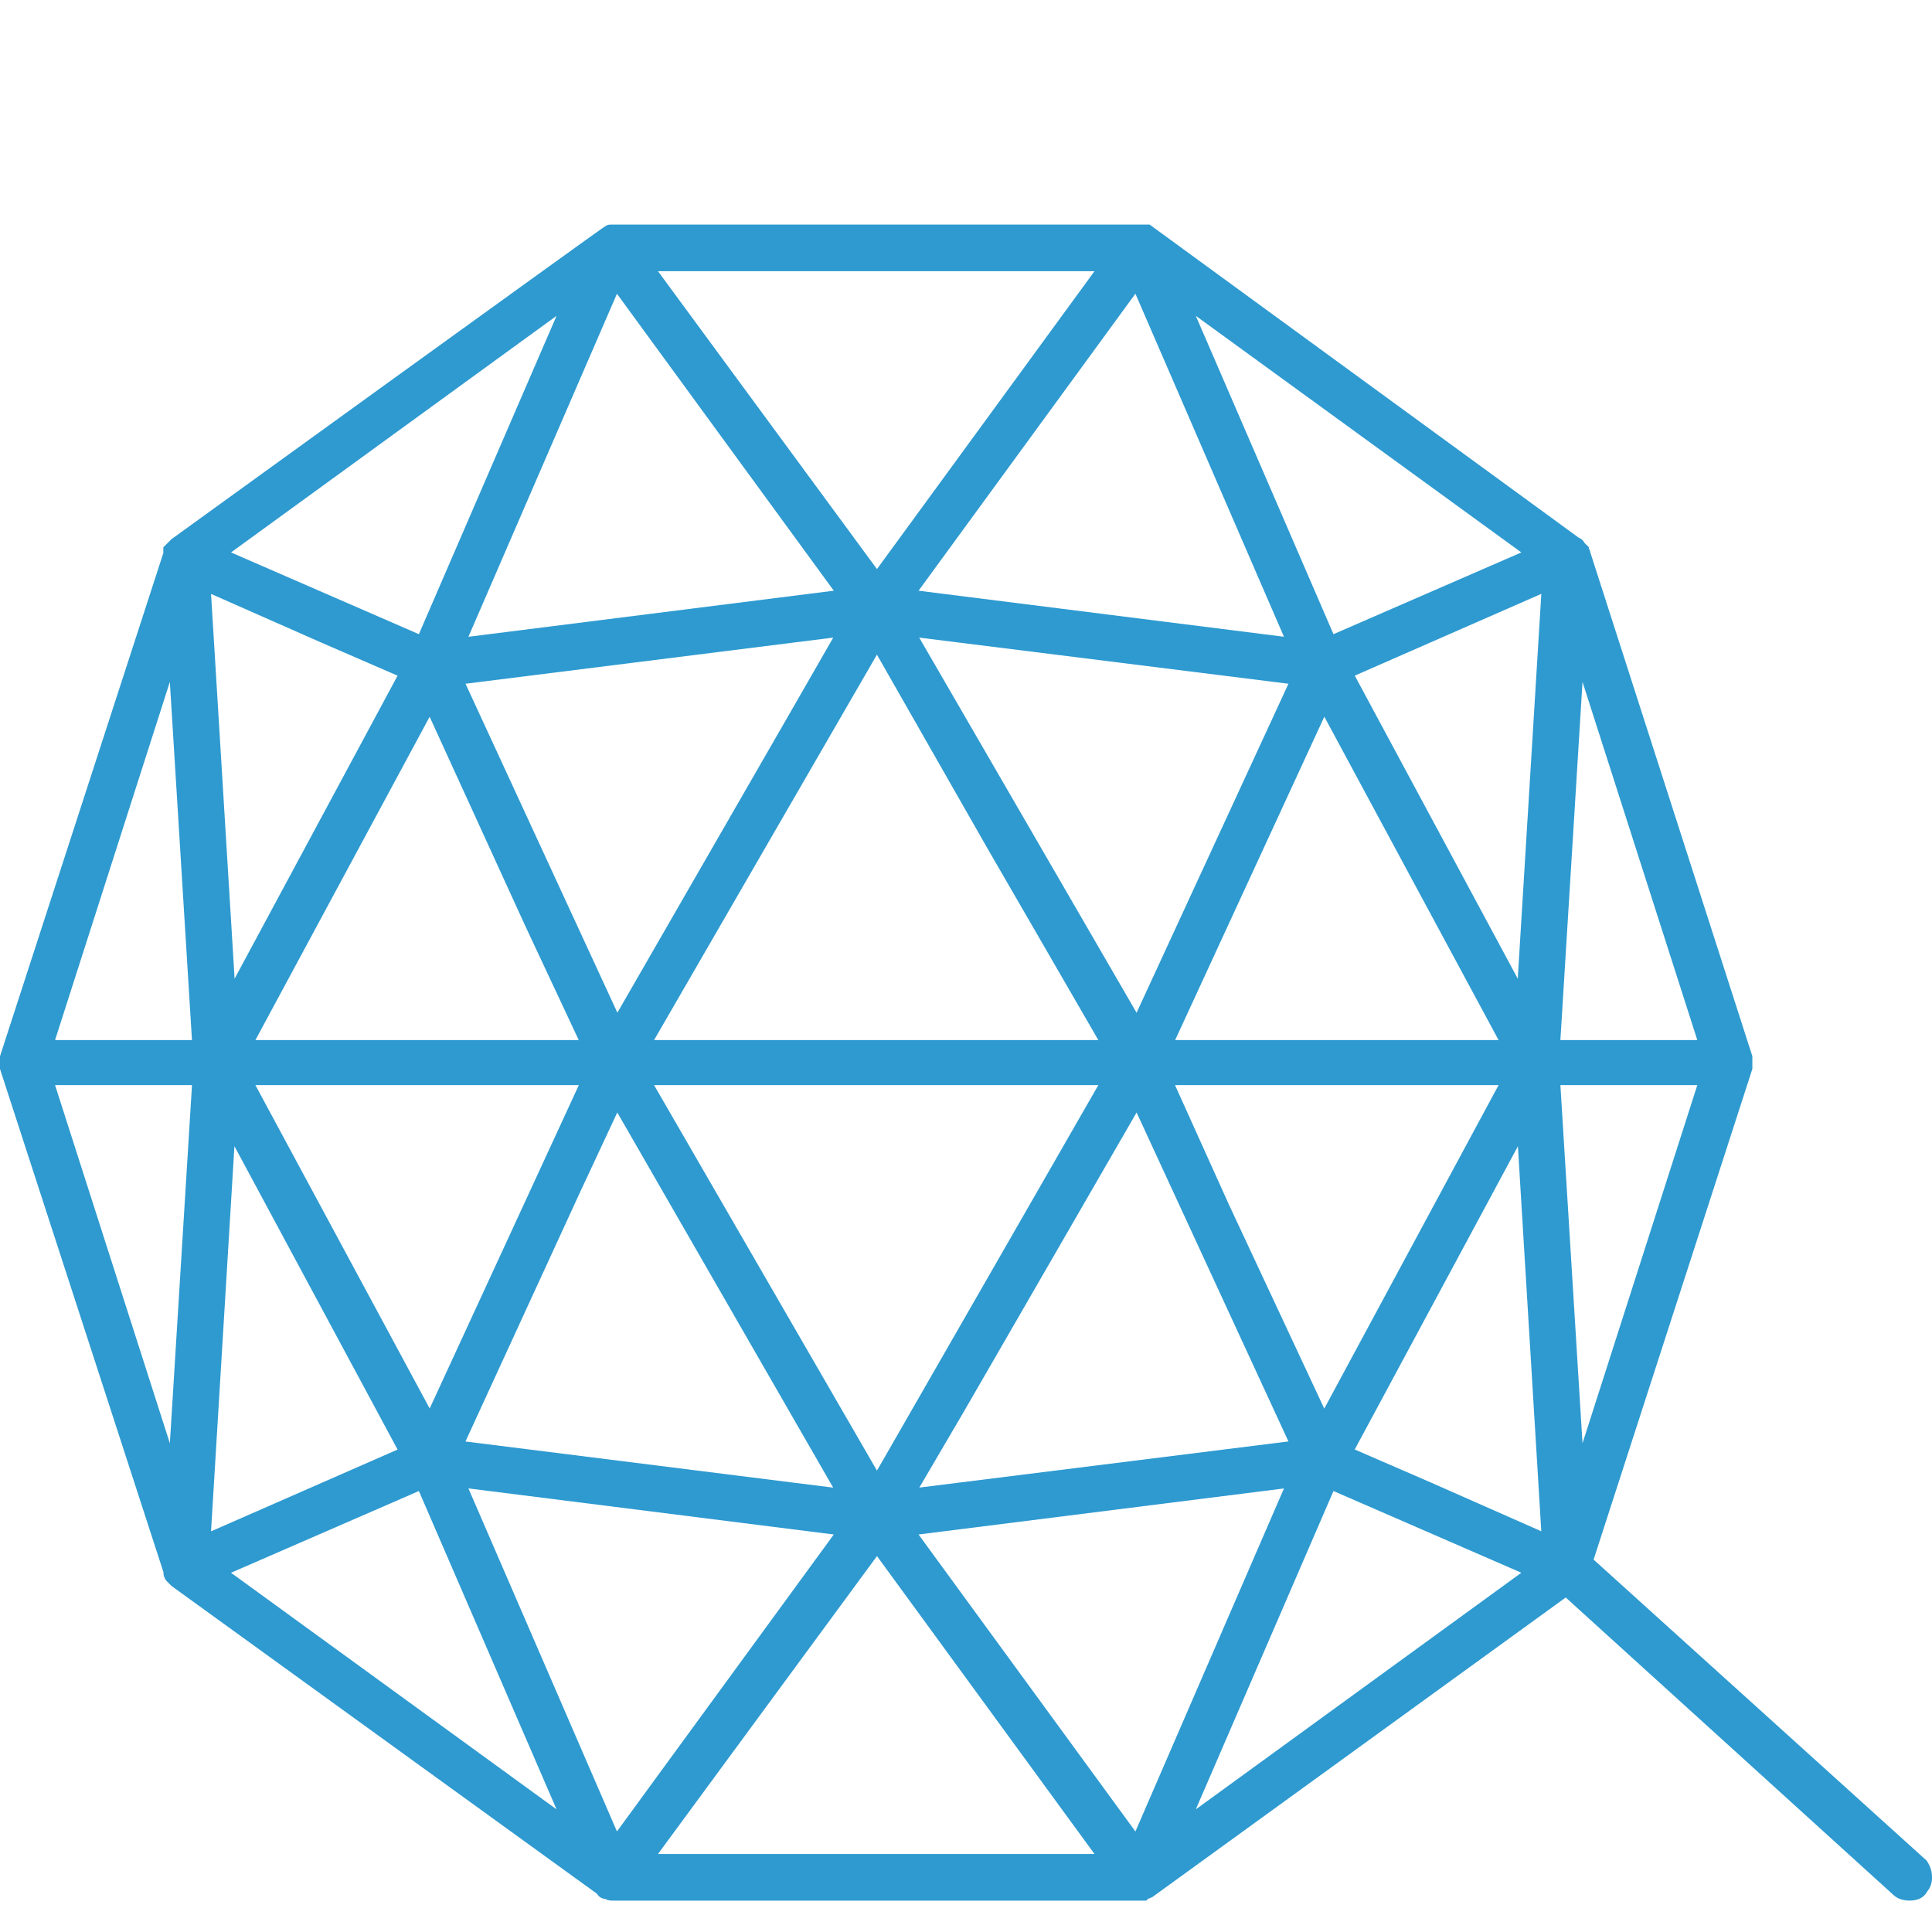
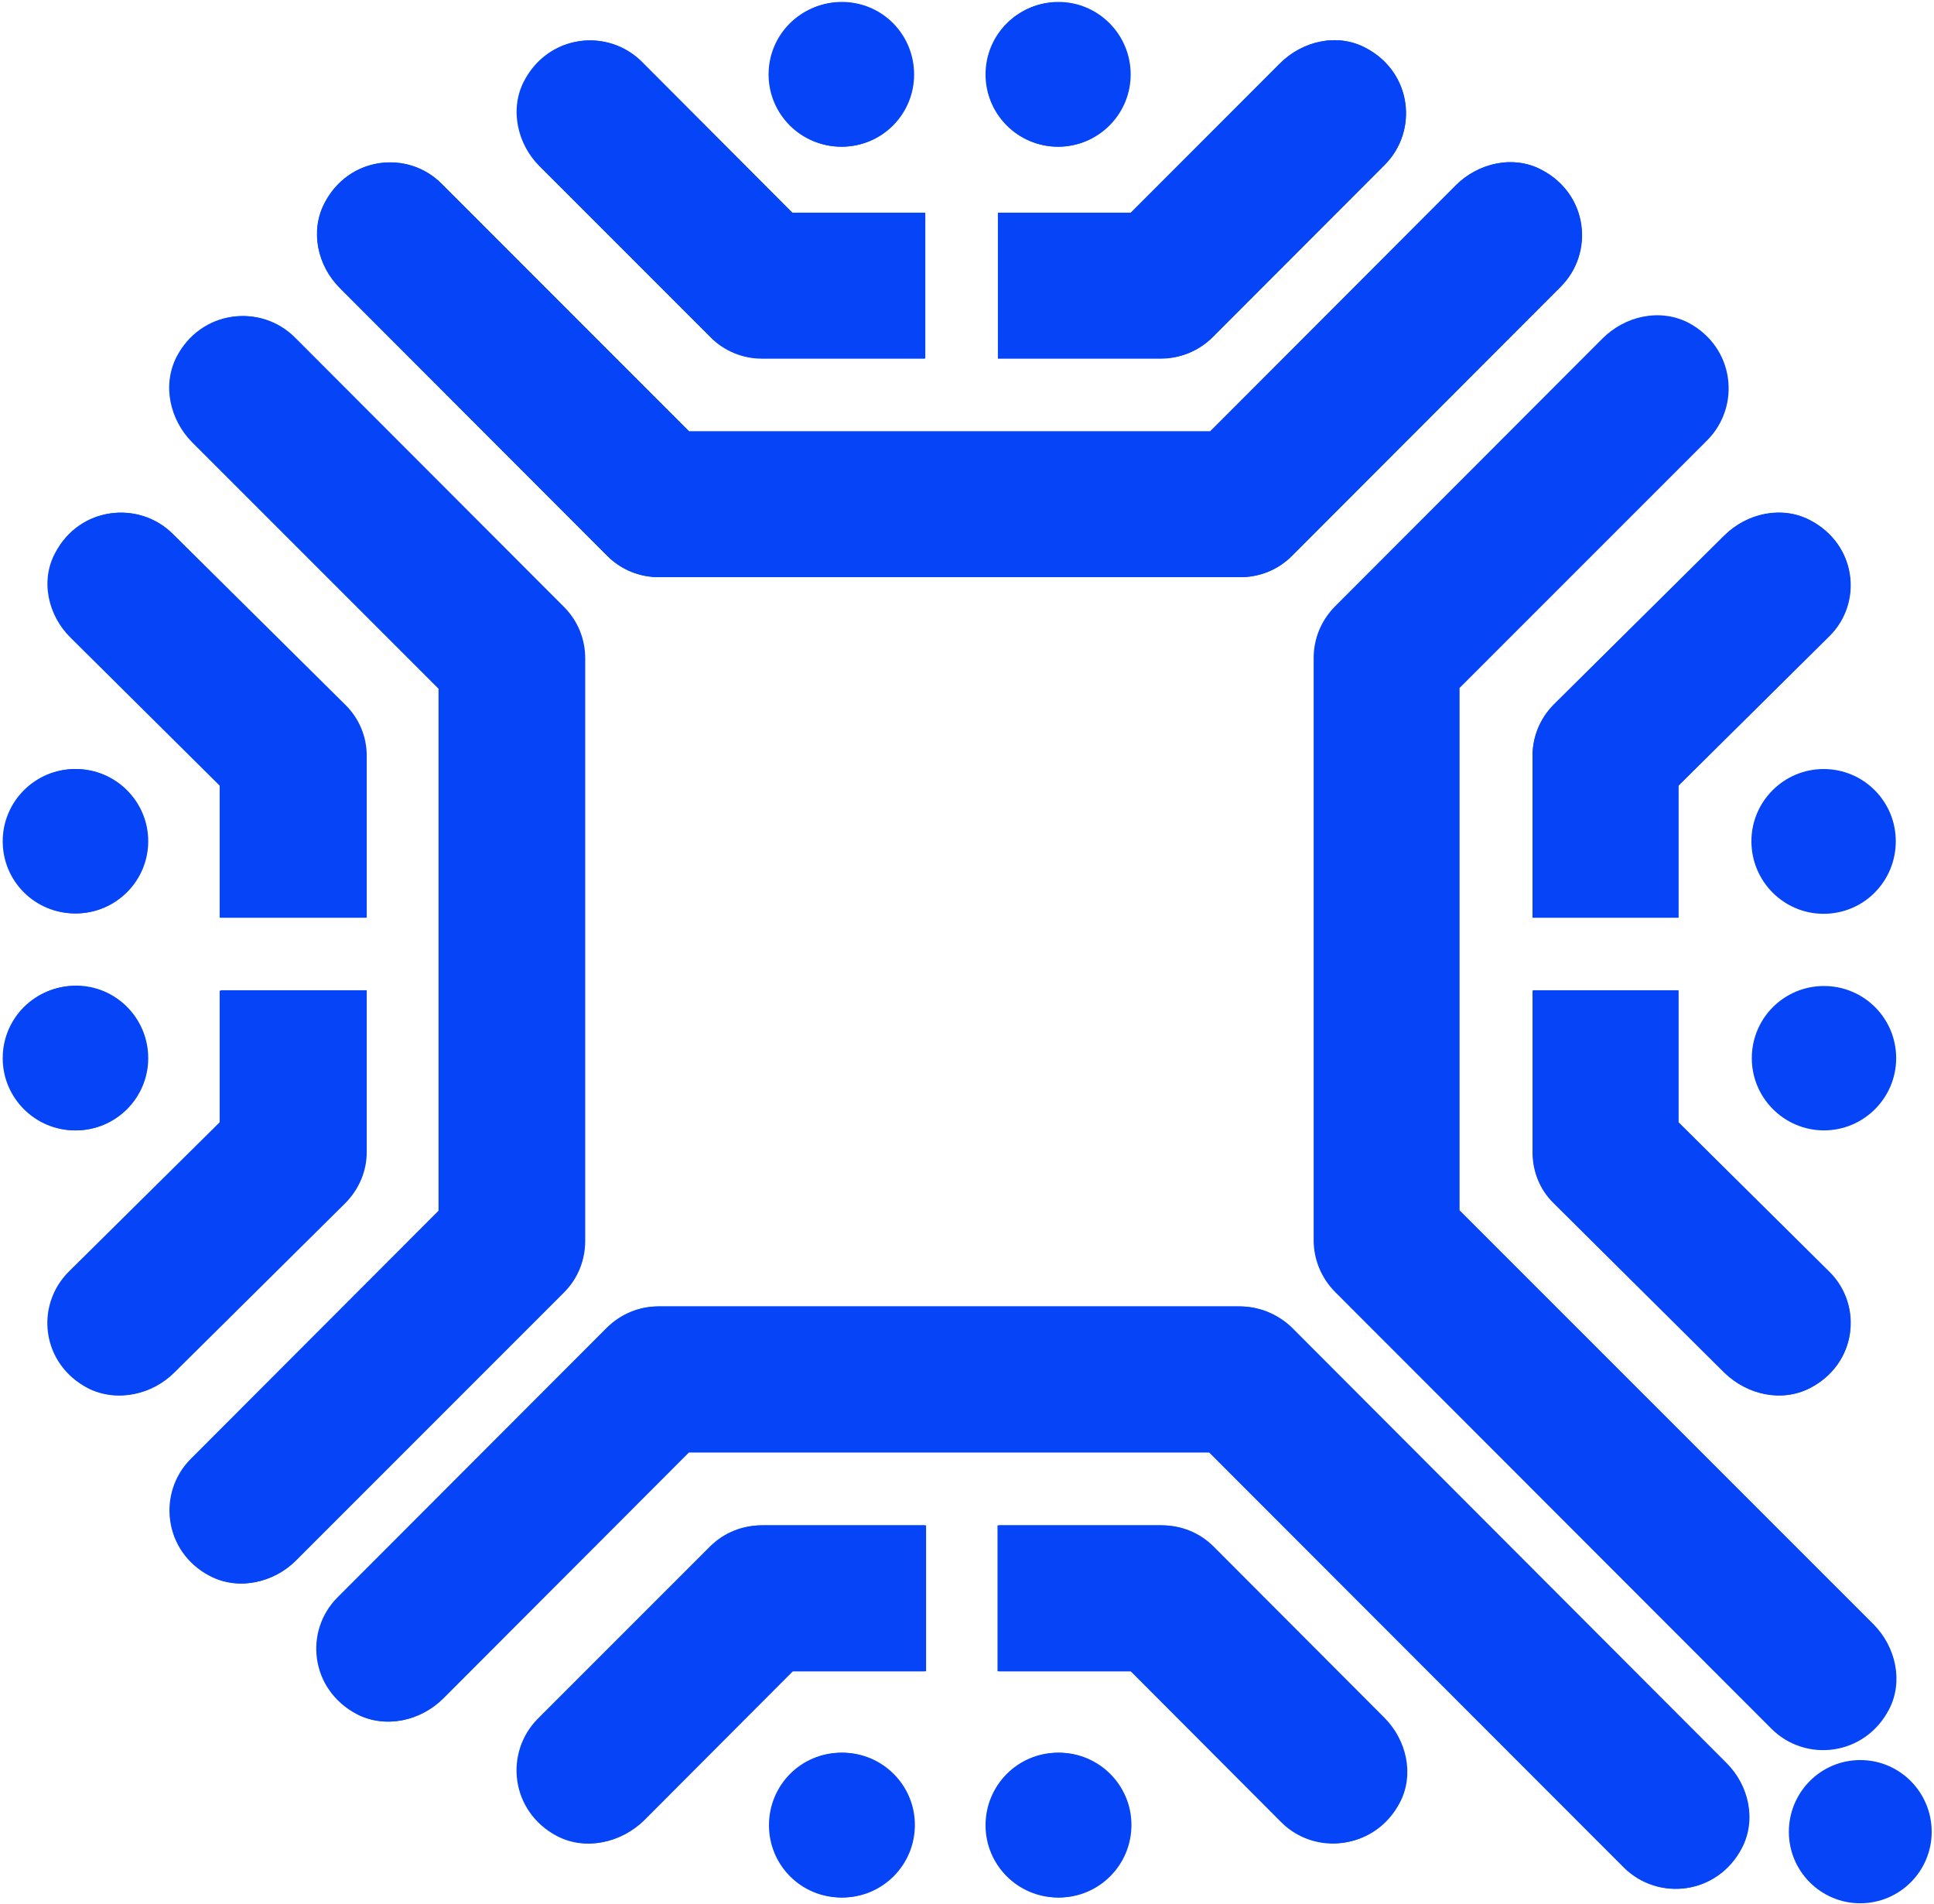
- <svg xmlns="http://www.w3.org/2000/svg" viewBox="0 0 2000 1735" width="2500" height="2500">
-   <path d="M1995 1794.48l-.68-1L1649.69 1482l163.87-506.47.48-1.49v-13.11l-167.71-521.46a11.54 11.54 0 0 0-1.5-4.08v-1.3l-4.54-4.54a11.07 11.07 0 0 0-6.12-5.52L1192.7 101.9l-2.61-1.9h-558c-3.26 0-4 .52-11 5.46-3.34 2.37-8.21 5.86-14.4 10.29-11.69 8.38-28.83 20.71-50.92 36.63-37.21 26.82-89 64.21-154 111.13-110.58 79.9-222.46 160.83-223.58 161.64l-.64.46-8.47 8.47V440L.48 959.42l-.48 1.5v13.17L169.21 1495v.11a13.06 13.06 0 0 0 3.73 9.53l4.74 4.74L618 1827.91a10.65 10.65 0 0 0 8.53 5.39 13.69 13.69 0 0 0 6.57 1.7h553.6l2-2a11.47 11.47 0 0 0 3.44-1.38h.39l428.31-310.4 339 307.71a20.41 20.41 0 0 0 7.85 4.7 30.78 30.78 0 0 0 18 0 16.87 16.87 0 0 0 9.18-7.78 22.57 22.57 0 0 0 5.14-15 29.07 29.07 0 0 0-5.01-16.37zM1615.31 944.2l22.91-370.77 118.83 370.77h-141.74zm141.74 46.6l-118.84 370.77-22.9-370.77h141.74zM433.63 1411l142.52 329.54-337-244.93zm517.26-932l224.48-307.46 153.77 355.12zm429.52 45l-142.52-329.55 337 244.93zm22.05 42.92l193.11-84.66-24.14 394.18-.18 4.3zM242.79 880.74l-.17-4.11-24.15-394.32 114.11 50.38 79 34.27zM1133 148.27L907.83 456.62 681.16 148.27H1133zm418.33 842.53l-180.46 334.88-98.87-211.56-55.63-123.32h335zm-334.83-46.6l154.43-334.77 180.4 334.77H1216.5zM951.56 527.54l382.24 47.77-157.22 340.58zm46.93 800.05l178.11-308.45 157.2 340.54-382.12 47.76zM677.08 944.2l230.71-399 113.76 199.4L1137 944.2H677.08zM1137 990.8l-229.17 399.07-115.37-199.52L677.08 990.8H1137zm-316.49-390l-181.4 315.03-157.2-340.52 380.66-47.77zm42 806.69l-380.66-47.77 118.32-257.39 38.84-83.21zM264.38 944.2l180.38-334.7 98.94 216.39 55.41 118.31H264.38zm334.83 46.6L444.8 1325.57 264.38 990.8h334.83zm972.17 63.2v1l24.16 397.66-114.12-50.38-79-34.27zM239.15 439.38l337-244.93L433.63 524zm172.43 928.7l-193.12 84.66 24.15-397.56.05-1.17zm496.26 110.29L1133 1786.73H681.16zm667.06 17.24l-337 244.93L1380.41 1411zM484.9 526.7l153.77-355.11L863.15 479zM57 944.2l118.82-370.77 22.91 370.77H57zm141.75 46.6l-22.91 370.77L57 990.8h141.73zm664.4 465.2l-224.48 307.41-153.76-355.12zm466-47.66l-153.77 355.12L950.88 1456z" fill="#2e9ad0" />
+ <svg xmlns="http://www.w3.org/2000/svg" version="1.2" viewBox="0 0 501 493" width="501" height="493">
+   <style>
+     .s0 { fill: #0645f7 }
+   </style>
+   <g id="Layer 1">
+     <g id="-e-&lt;Group&gt;">
+       <path id="&lt;Compound Path&gt;" fill-rule="evenodd" class="s0" d="m481.9 493c-10.2 0-18.5-8.3-18.5-18.5 0-10.3 8.3-18.6 18.5-18.6 10.2 0 18.5 8.3 18.5 18.6 0 10.2-8.3 18.5-18.5 18.5zm-103.8-314.8v135.3l107.3 107.3c5.7 5.8 7.7 14.7 4 21.9-6.3 12.2-21.7 13.9-30.5 5.1l-113-113.1c-3.7-3.7-5.6-8.6-5.6-13.4v-150.9c0-4.9 1.9-9.7 5.6-13.4l69.2-69.3c5.9-5.9 14.9-7.9 22.3-4.1 12 6.4 13.6 21.6 4.9 30.4zm94.3 58.5c-10.3 0-18.7-8.4-18.7-18.8 0-10.3 8.4-18.7 18.7-18.7 10.4 0 18.7 8.4 18.7 18.7 0 10.4-8.3 18.8-18.7 18.8zm-37.6-33.2v34.2h-37.8v-41.9c0-4.8 1.8-9.6 5.5-13.3l44.2-43.8c5.8-5.8 14.8-7.8 22.1-4 12.1 6.2 13.8 21.4 5 30.1zm34.1 156c-7.3 3.8-16.3 1.8-22.1-4l-44.2-43.8c-3.7-3.6-5.5-8.4-5.5-13.2v-42h37.7v34.2l39.1 38.7c8.8 8.7 7.1 23.9-5 30.1zm3.6-66.7c-10.3 0-18.7-8.4-18.7-18.7 0-10.4 8.4-18.7 18.7-18.7 10.3 0 18.7 8.3 18.7 18.7 0 10.3-8.4 18.7-18.7 18.7zm-137.8-148.8c-3.7 3.7-8.5 5.5-13.4 5.5h-150.6c-4.8 0-9.6-1.8-13.3-5.5l-69.3-69.4c-5.8-5.8-7.8-14.7-4-22 6.2-12.1 21.6-13.8 30.3-5l64.1 64.1h135l63.7-63.7c5.8-5.8 14.9-7.9 22.2-4 12 6.3 13.7 21.5 4.9 30.3zm-20.5-56.7c-3.7 3.7-8.5 5.5-13.4 5.5h-42.2v-37.7h34.4l38.6-38.7c5.8-5.8 14.9-7.9 22.2-4 12 6.3 13.7 21.5 4.9 30.3zm-40-49.3c-10.3 0-18.7-8.4-18.7-18.7 0-10.4 8.4-18.8 18.7-18.8 10.3 0 18.7 8.4 18.7 18.8 0 10.3-8.4 18.7-18.7 18.7zm-76.7 54.8c-4.8 0-9.7-1.8-13.4-5.5l-44.2-44.3c-5.8-5.8-7.7-14.7-4-21.9 6.3-12.2 21.6-13.9 30.4-5.1l39 39.1h34.4v37.7zm20.6-54.8c-10.3 0-18.7-8.4-18.7-18.7 0-10.4 8.4-18.8 18.7-18.8 10.4 0 18.7 8.4 18.7 18.8 0 10.3-8.3 18.7-18.7 18.7zm-66.5 132.5v150.9c0 4.9-1.8 9.7-5.5 13.4l-69.3 69.3c-5.8 5.9-14.9 7.9-22.2 4.1-12-6.4-13.7-21.6-4.9-30.4l64.2-64.2v-135.2l-63.9-64c-5.8-5.7-7.7-14.7-4-21.9 6.3-12.2 21.6-13.9 30.4-5.1l69.7 69.8c3.7 3.7 5.5 8.5 5.5 13.3zm-62.2 12c3.7 3.6 5.6 8.4 5.6 13.2v42h-37.8v-34.2l-38.6-38.3c-5.9-5.8-7.9-14.8-4.1-22.1 6.4-11.9 21.6-13.5 30.3-4.8zm-69.7 16.7c10.3 0 18.7 8.4 18.7 18.7 0 10.3-8.4 18.7-18.7 18.7-10.3 0-18.7-8.4-18.7-18.7 0-10.3 8.4-18.7 18.7-18.7zm0 56.1c10.3 0 18.7 8.4 18.7 18.8 0 10.3-8.4 18.7-18.7 18.7-10.3 0-18.7-8.4-18.7-18.7 0-10.4 8.4-18.8 18.7-18.8zm37.5 35.4v-34.2h37.8v42c0 4.7-1.9 9.5-5.6 13.2l-44.2 43.8c-5.8 5.8-14.8 7.8-22.1 4-12.1-6.2-13.8-21.4-5-30.1zm100.2 53.2c3.6-3.6 8.5-5.5 13.3-5.5h150.6c4.8 0 9.7 1.9 13.4 5.5l112.6 112.8c5.8 5.8 7.7 14.7 4 21.9-6.3 12.2-21.6 13.9-30.4 5.1l-107.4-107.5h-135l-63.6 63.7c-5.9 5.9-14.9 7.9-22.3 4.1-12-6.4-13.6-21.6-4.9-30.4zm26.9 56.7c3.7-3.7 8.5-5.5 13.3-5.5h42.3v37.8h-34.5l-38.5 38.6c-5.9 5.8-15 7.9-22.3 4-12-6.3-13.6-21.5-4.9-30.3zm34 53.4c10.3 0 18.7 8.4 18.7 18.7 0 10.4-8.4 18.8-18.7 18.8-10.4 0-18.8-8.4-18.8-18.8 0-10.3 8.4-18.7 18.8-18.7zm82.8-58.9c4.8 0 9.6 1.8 13.3 5.5l44.2 44.3c5.8 5.8 7.8 14.7 4.1 21.9-6.3 12.2-21.6 13.9-30.4 5.1l-39.1-39h-34.4v-37.8zm-26.7 58.9c10.3 0 18.7 8.4 18.7 18.7 0 10.4-8.4 18.8-18.7 18.8-10.3 0-18.7-8.4-18.7-18.8 0-10.3 8.4-18.7 18.7-18.7z" />
+       <path id="&lt;Compound Path&gt;" fill-rule="evenodd" class="s0" d="m434.8 203.5v34.2h-37.8v-41.9c0-4.8 1.9-9.6 5.5-13.3l44.2-43.8c5.9-5.7 14.9-7.7 22.1-4 12.2 6.3 13.9 21.4 5.1 30.1zm34 156.1c-7.3 3.7-16.2 1.7-22.1-4l-44.2-43.9c-3.7-3.6-5.5-8.4-5.5-13.2v-41.9h37.8v34.1l39 38.8c8.8 8.7 7.2 23.8-5 30.1zm-134.2-215.6c-3.7 3.7-8.5 5.5-13.3 5.5h-150.6c-4.9 0-9.7-1.8-13.4-5.5l-69.3-69.4c-5.8-5.8-7.7-14.7-4-21.9 6.3-12.2 21.6-13.9 30.4-5.1l64.1 64.2h135l63.6-63.8c5.8-5.8 14.9-7.9 22.2-4 12.1 6.3 13.7 21.5 4.9 30.3zm-20.5-56.7c-3.7 3.7-8.5 5.6-13.4 5.6h-42.2v-37.8h34.4l38.6-38.6c5.9-5.9 14.9-8 22.2-4.1 12.1 6.3 13.7 21.6 5 30.3zm-40.1-49.3c-10.3 0-18.7-8.4-18.7-18.7 0-10.4 8.4-18.7 18.7-18.7 10.3 0 18.7 8.3 18.7 18.7 0 10.3-8.4 18.7-18.7 18.7zm-76.7 54.9c-4.8 0-9.7-1.9-13.3-5.6l-44.3-44.3c-5.7-5.7-7.7-14.7-4-21.9 6.3-12.2 21.6-13.9 30.4-5.1l39 39.1h34.5v37.8zm20.6-54.9c-10.4 0-18.8-8.4-18.8-18.7 0-10.4 8.4-18.7 18.8-18.7 10.3 0 18.7 8.3 18.7 18.7 0 10.3-8.4 18.7-18.7 18.7zm-66.5 132.6v150.9c0 4.8-1.9 9.6-5.6 13.3l-69.2 69.4c-5.9 5.8-14.9 7.9-22.3 4-12-6.3-13.6-21.6-4.9-30.3l64.2-64.3v-135.2l-63.9-63.9c-5.7-5.8-7.7-14.7-4-22 6.3-12.2 21.6-13.9 30.4-5.1l69.7 69.8c3.7 3.7 5.6 8.5 5.6 13.4zm-62.2 11.9c3.6 3.7 5.5 8.5 5.5 13.3v41.9h-37.8v-34.2l-38.6-38.3c-5.9-5.8-7.9-14.8-4-22 6.3-12 21.5-13.6 30.3-4.9zm-69.8 16.7c10.4 0 18.7 8.4 18.7 18.7 0 10.4-8.3 18.7-18.7 18.7-10.3 0-18.7-8.3-18.7-18.7 0-10.3 8.4-18.7 18.7-18.7zm0 56.2c10.4 0 18.7 8.3 18.7 18.7 0 10.3-8.3 18.7-18.7 18.7-10.3 0-18.7-8.4-18.7-18.7 0-10.4 8.4-18.7 18.7-18.7zm37.5 35.3v-34.1h37.8v41.9c0 4.8-1.9 9.6-5.5 13.2l-44.3 43.8c-5.8 5.8-14.8 7.8-22.1 4.1-12.1-6.3-13.8-21.4-5-30.2zm100.2 53.3c3.7-3.7 8.5-5.6 13.3-5.6h150.6c4.9 0 9.7 1.9 13.4 5.6l112.6 112.7c5.8 5.8 7.8 14.7 4 22-6.3 12.2-21.6 13.8-30.4 5l-107.4-107.5h-135l-63.6 63.7c-5.8 5.9-14.9 7.9-22.2 4.1-12.1-6.4-13.7-21.6-4.9-30.3zm26.8 56.6c3.7-3.7 8.5-5.5 13.4-5.5h42.2v37.8h-34.4l-38.6 38.6c-5.9 5.9-14.9 7.9-22.2 4.1-12.1-6.4-13.7-21.6-5-30.4zm34 53.4c10.3 0 18.7 8.4 18.7 18.8 0 10.3-8.4 18.7-18.7 18.7-10.4 0-18.7-8.4-18.7-18.7 0-10.4 8.3-18.8 18.7-18.8zm82.8-58.9c4.8 0 9.7 1.9 13.3 5.5l44.3 44.3c5.7 5.8 7.7 14.7 4 22-6.3 12.2-21.6 13.9-30.4 5.1l-39-39.1h-34.5v-37.8zm-26.7 58.9c10.4 0 18.7 8.4 18.7 18.8 0 10.3-8.3 18.7-18.7 18.7-10.3 0-18.7-8.4-18.7-18.7 0-10.4 8.4-18.8 18.7-18.8z" />
+     </g>
+   </g>
</svg>
